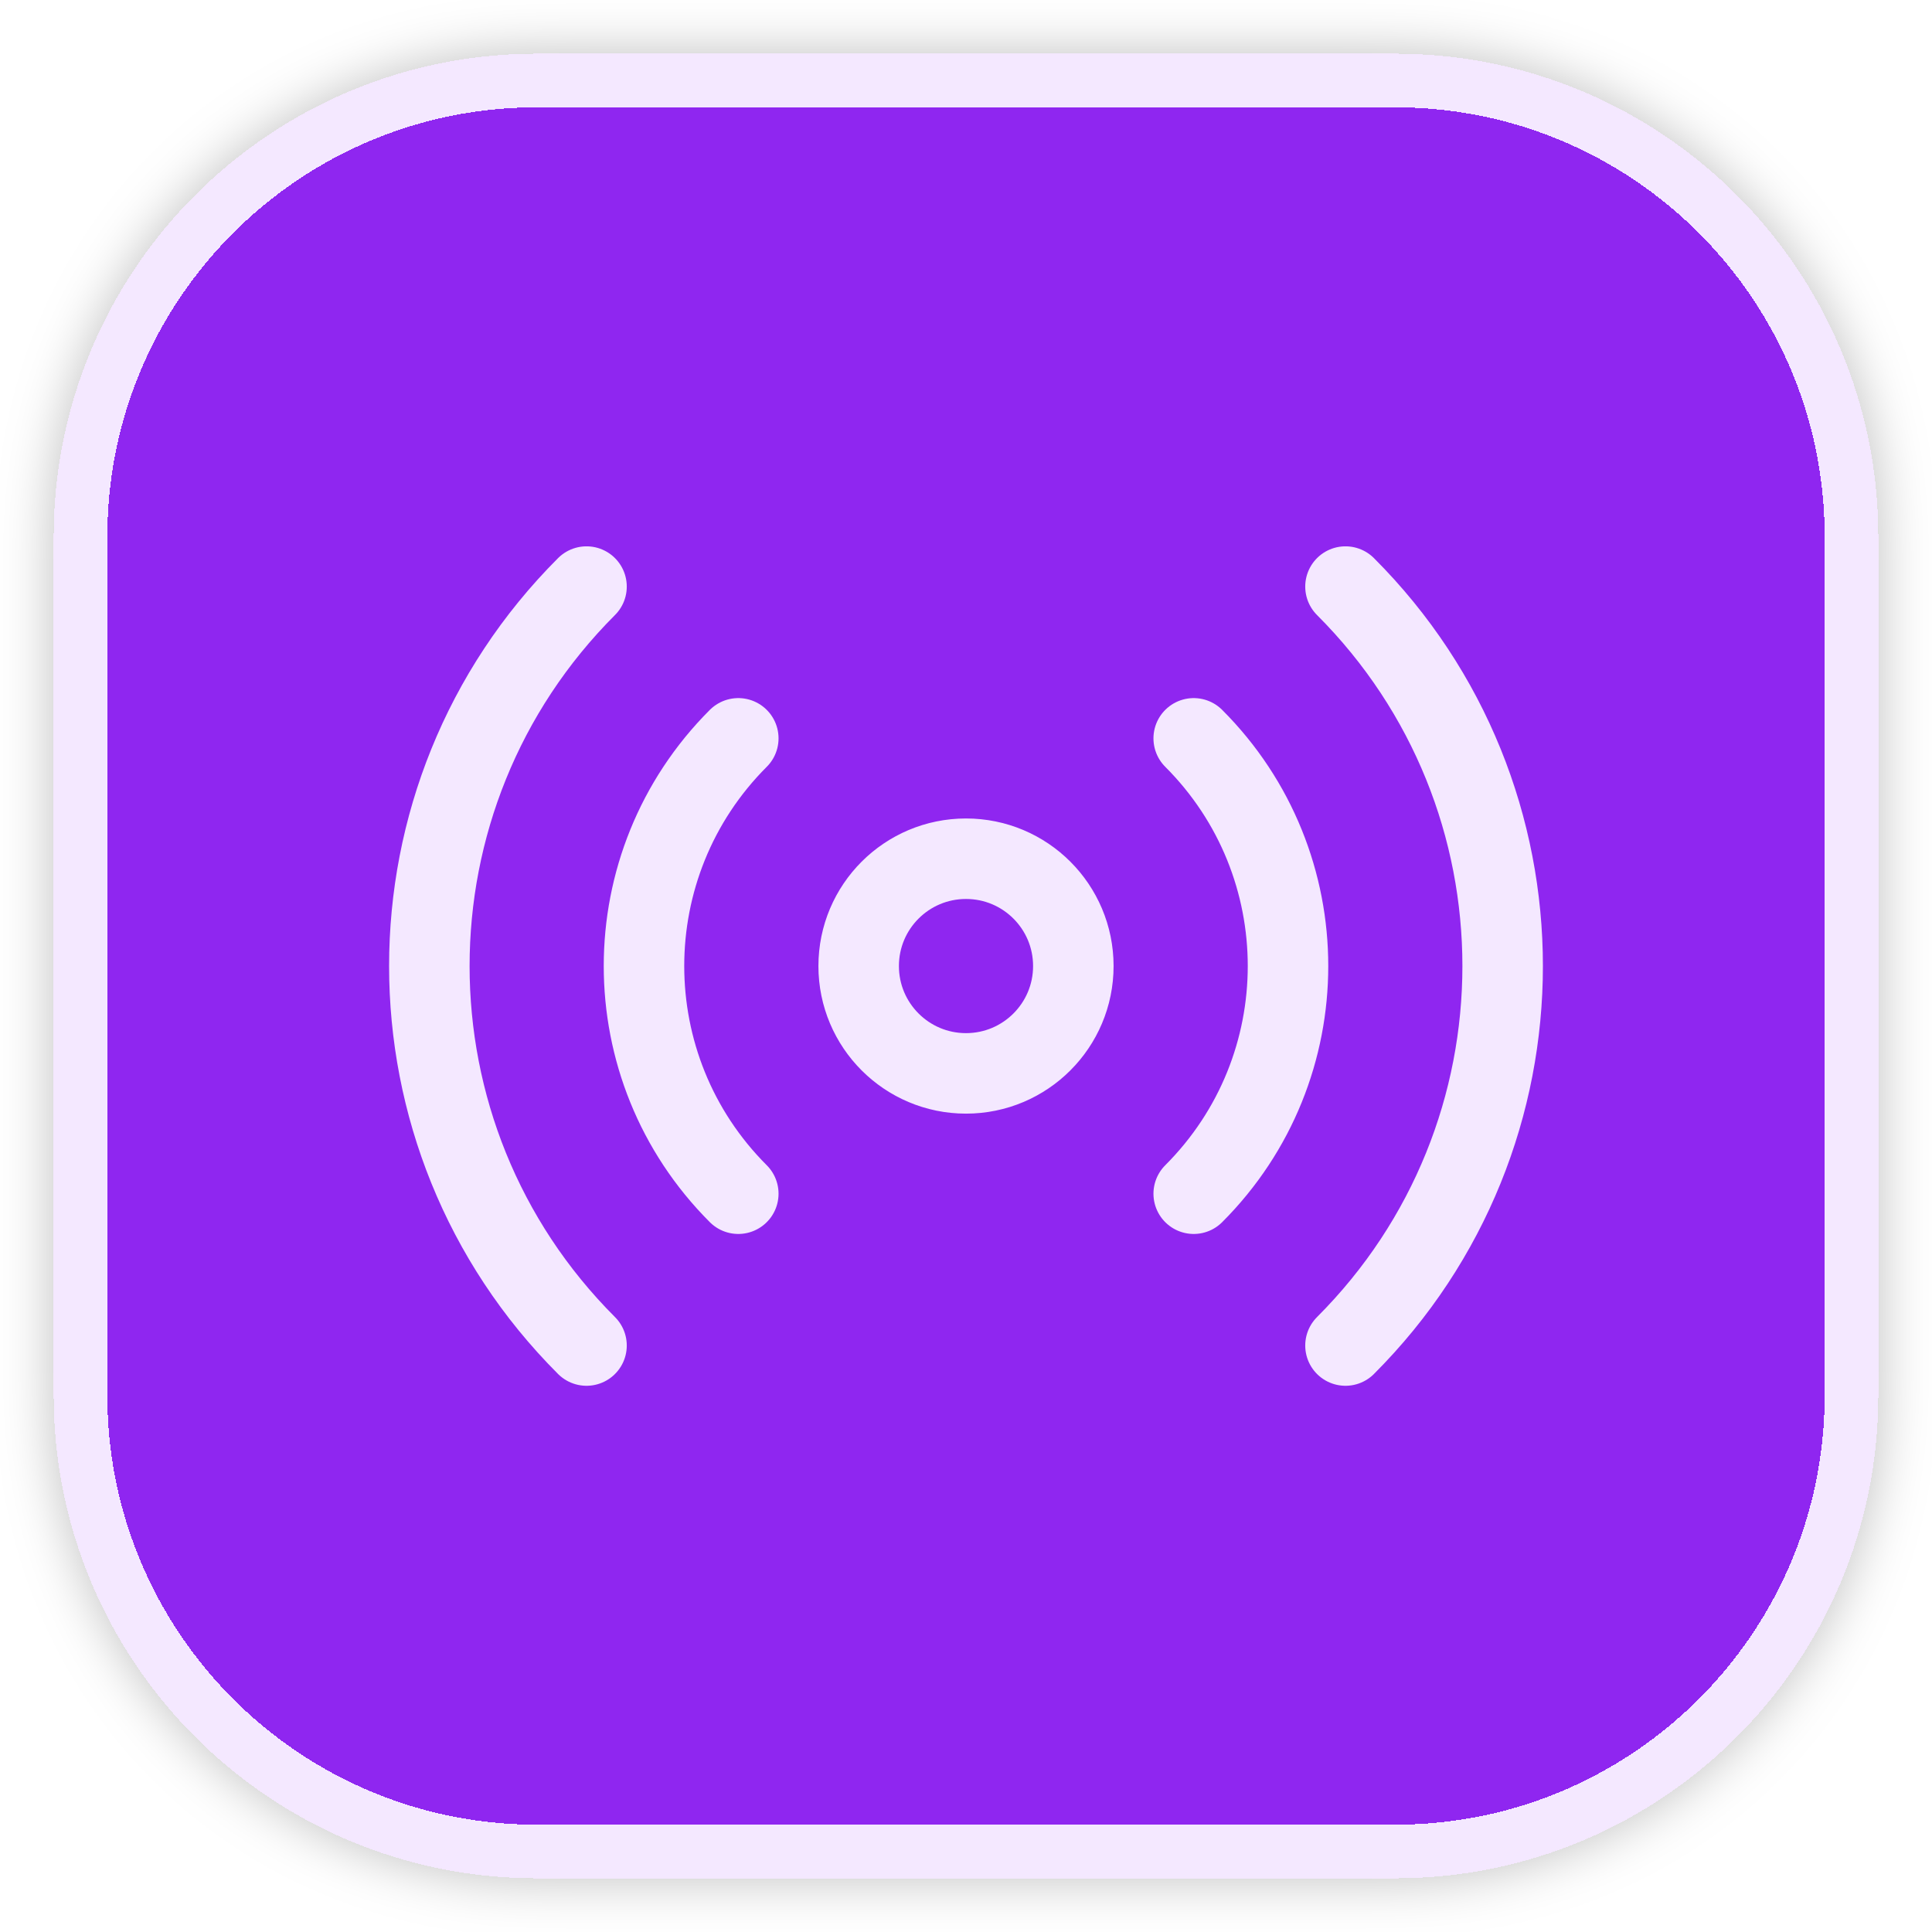
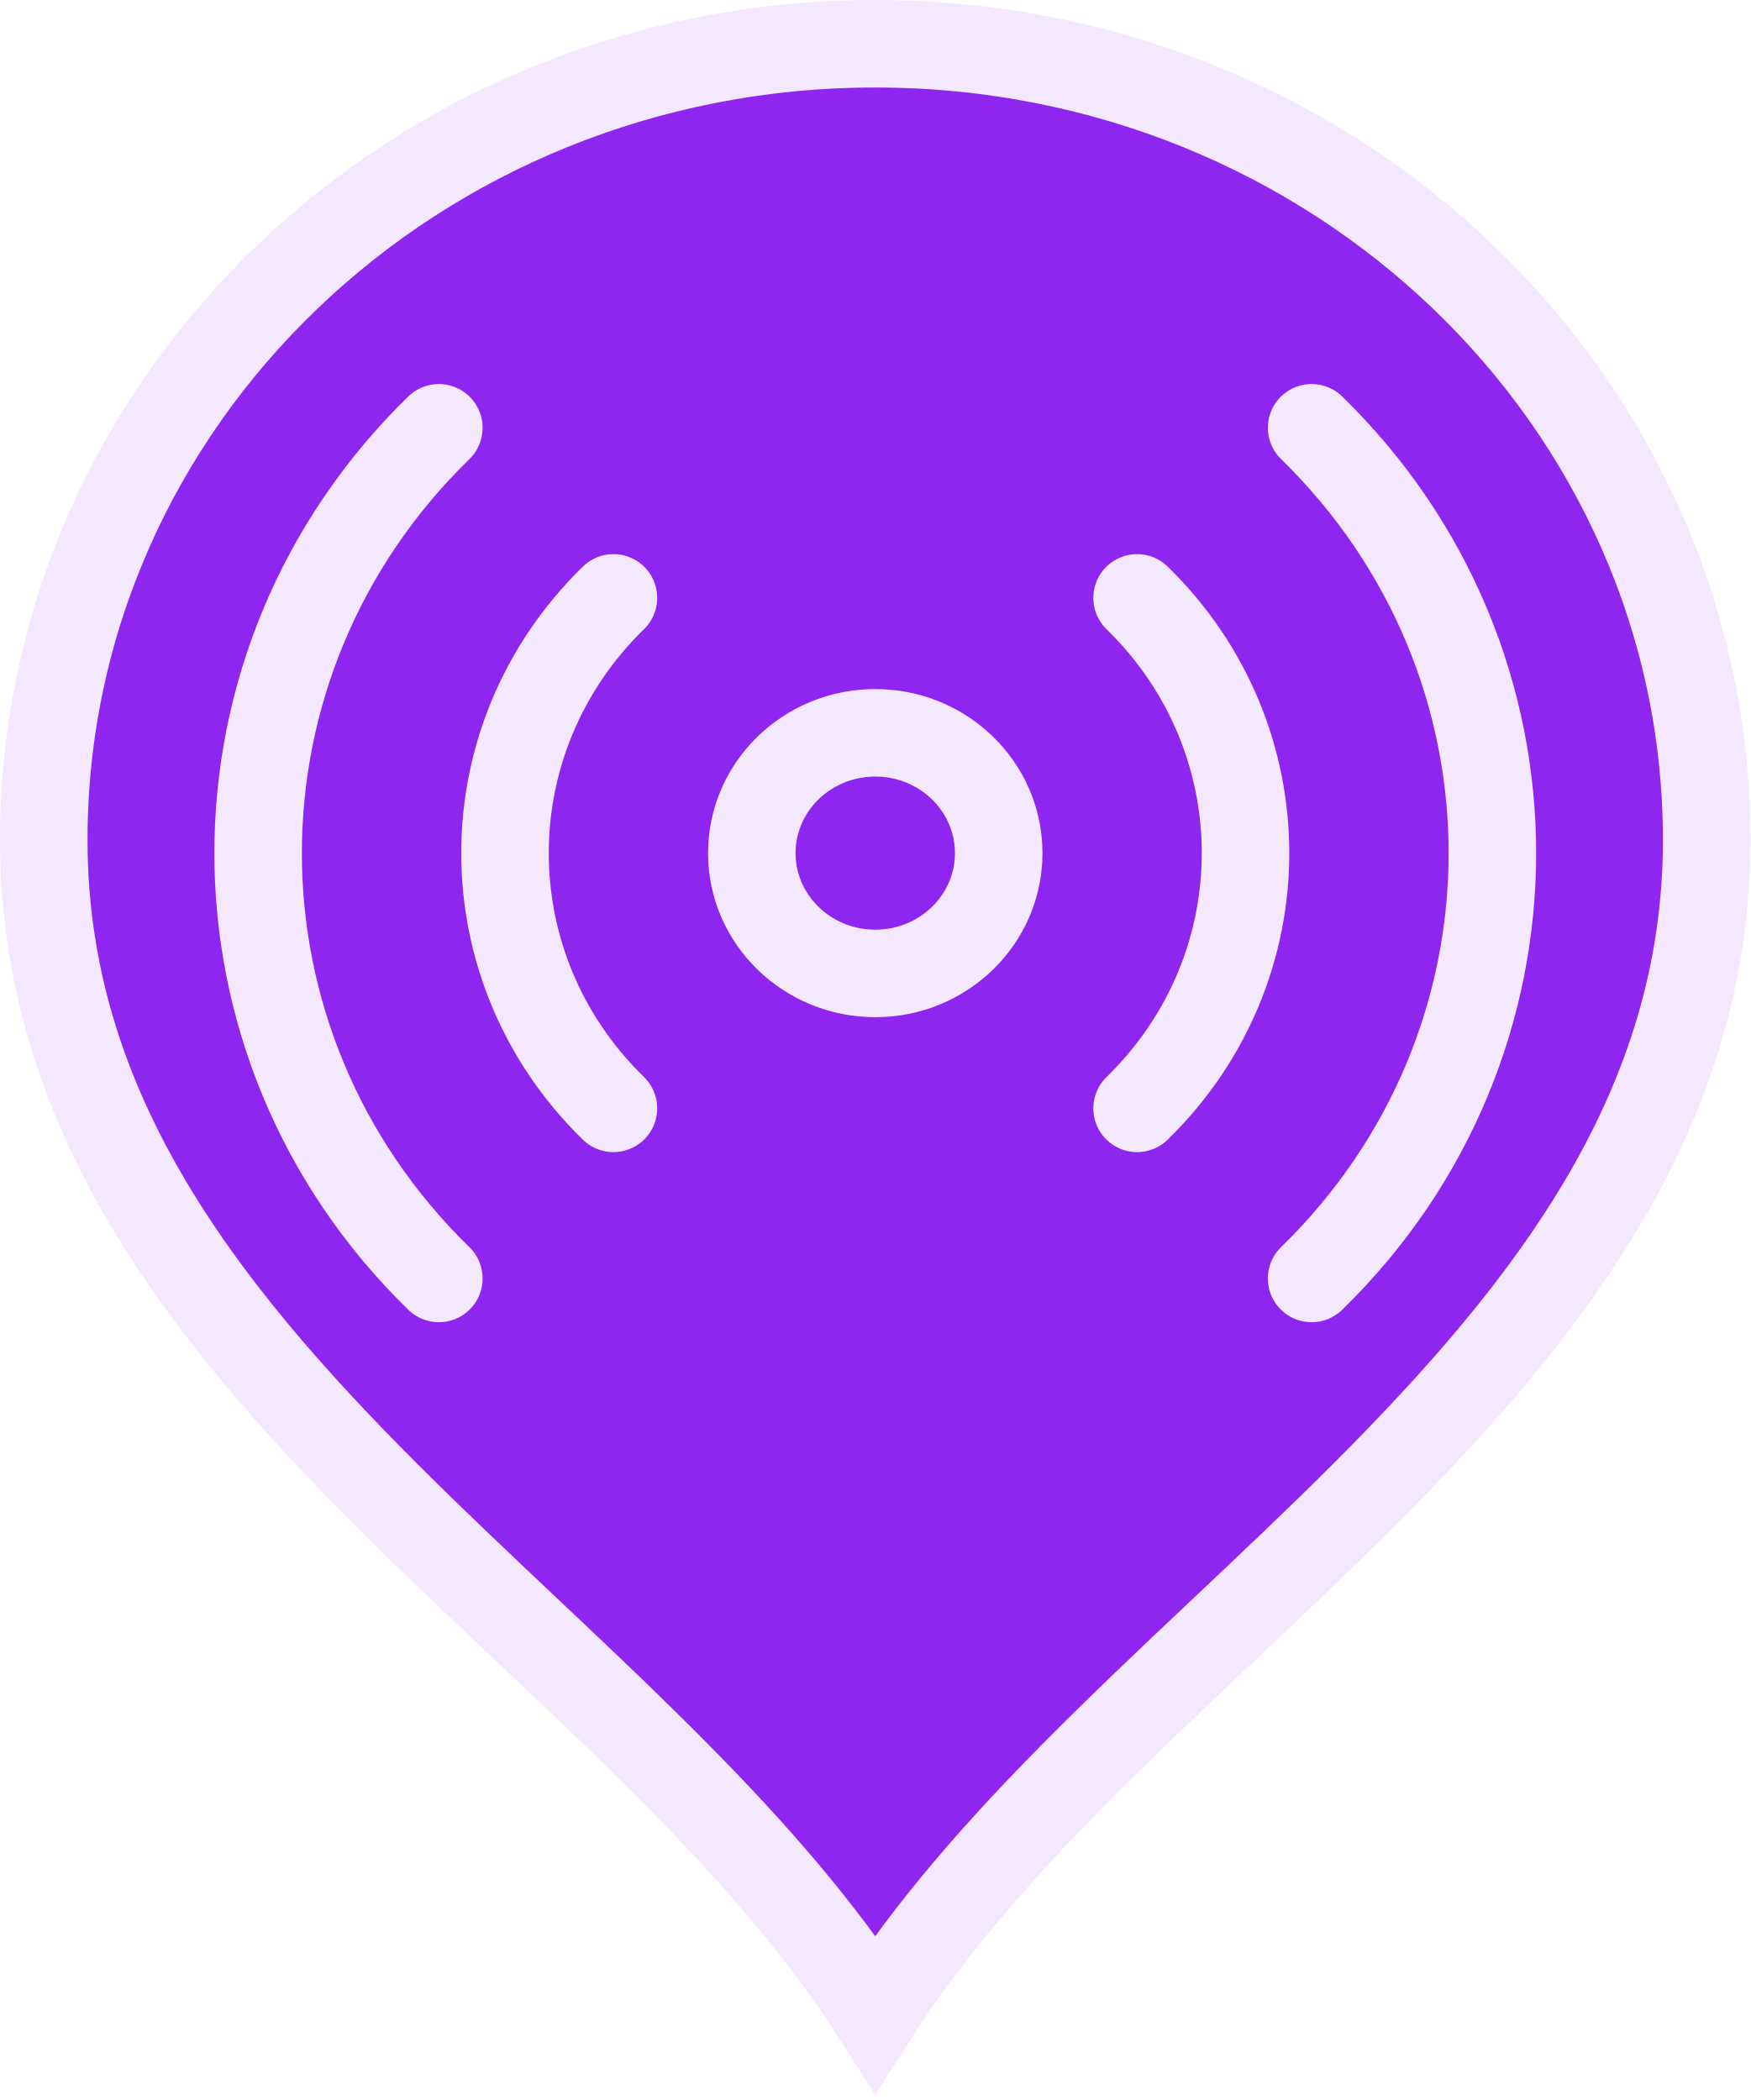
- <svg xmlns="http://www.w3.org/2000/svg" width="26" height="26" viewBox="0 0 36 36" fill="none">
-   <g filter="url(#filter0_d_23446_47335)">
-     <path d="M2 10C2 5.582 5.582 2 10 2H26C30.418 2 34 5.582 34 10V26C34 30.418 30.418 34 26 34H10C5.582 34 2 30.418 2 26V10Z" fill="#8F26F0" shape-rendering="crispEdges" />
-     <path d="M10 1.5C5.306 1.5 1.5 5.306 1.5 10V26C1.5 30.694 5.306 34.5 10 34.5H26C30.694 34.5 34.5 30.694 34.5 26V10C34.5 5.306 30.694 1.5 26 1.5H10Z" stroke="#F4E8FF" shape-rendering="crispEdges" />
-     <path d="M22.243 13.758C24.586 16.101 24.586 19.9 22.243 22.243M13.757 22.243C11.414 19.9 11.414 16.101 13.757 13.758M10.929 25.072C7.024 21.167 7.024 14.835 10.929 10.93M25.071 10.93C28.976 14.835 28.976 21.167 25.071 25.072M20 18.001C20 19.105 19.105 20.001 18 20.001C16.895 20.001 16 19.105 16 18.001C16 16.896 16.895 16.001 18 16.001C19.105 16.001 20 16.896 20 18.001Z" stroke="#F4E8FF" stroke-width="1.5" stroke-linecap="round" stroke-linejoin="round" />
-   </g>
-   <defs>
-     <filter id="filter0_d_23446_47335" x="0" y="0" width="36" height="36" filterUnits="userSpaceOnUse" color-interpolation-filters="sRGB">
-       <feFlood flood-opacity="0" result="BackgroundImageFix" />
-       <feColorMatrix in="SourceAlpha" type="matrix" values="0 0 0 0 0 0 0 0 0 0 0 0 0 0 0 0 0 0 127 0" result="hardAlpha" />
-       <feOffset />
-       <feGaussianBlur stdDeviation="0.5" />
-       <feComposite in2="hardAlpha" operator="out" />
-       <feColorMatrix type="matrix" values="0 0 0 0 0 0 0 0 0 0 0 0 0 0 0 0 0 0 0.25 0" />
-       <feBlend mode="normal" in2="BackgroundImageFix" result="effect1_dropShadow_23446_47335" />
-       <feBlend mode="normal" in="SourceGraphic" in2="effect1_dropShadow_23446_47335" result="shape" />
-     </filter>
-   </defs>
+ <svg xmlns="http://www.w3.org/2000/svg" width="20" height="24" viewBox="0 0 20 24" fill="none">
+   <path d="M10 0.5C15.266 0.5 19.5 4.593 19.5 9.6C19.5 12.638 17.756 14.913 15.584 17.085C15.043 17.626 14.482 18.154 13.919 18.686C13.358 19.215 12.796 19.748 12.262 20.288C11.413 21.147 10.621 22.043 10 23.012C9.379 22.043 8.587 21.147 7.738 20.288C7.204 19.748 6.642 19.215 6.081 18.686C5.518 18.154 4.957 17.626 4.416 17.085C2.244 14.913 0.5 12.638 0.5 9.6C0.5 4.593 4.734 0.5 10 0.5Z" fill="#8F26F0" stroke="#F4E8FF" />
+   <path d="M12.992 6.833C14.644 8.444 14.644 11.056 12.992 12.667M7.009 12.667C5.357 11.056 5.357 8.444 7.009 6.833M5.014 14.611C2.261 11.927 2.261 7.574 5.014 4.889M14.986 4.889C17.74 7.574 17.74 11.927 14.986 14.611M11.411 9.75C11.411 10.509 10.779 11.125 10.001 11.125C9.222 11.125 8.59 10.509 8.59 9.75C8.59 8.991 9.222 8.375 10.001 8.375C10.779 8.375 11.411 8.991 11.411 9.75Z" stroke="#F4E8FF" stroke-linecap="round" stroke-linejoin="round" />
</svg>
